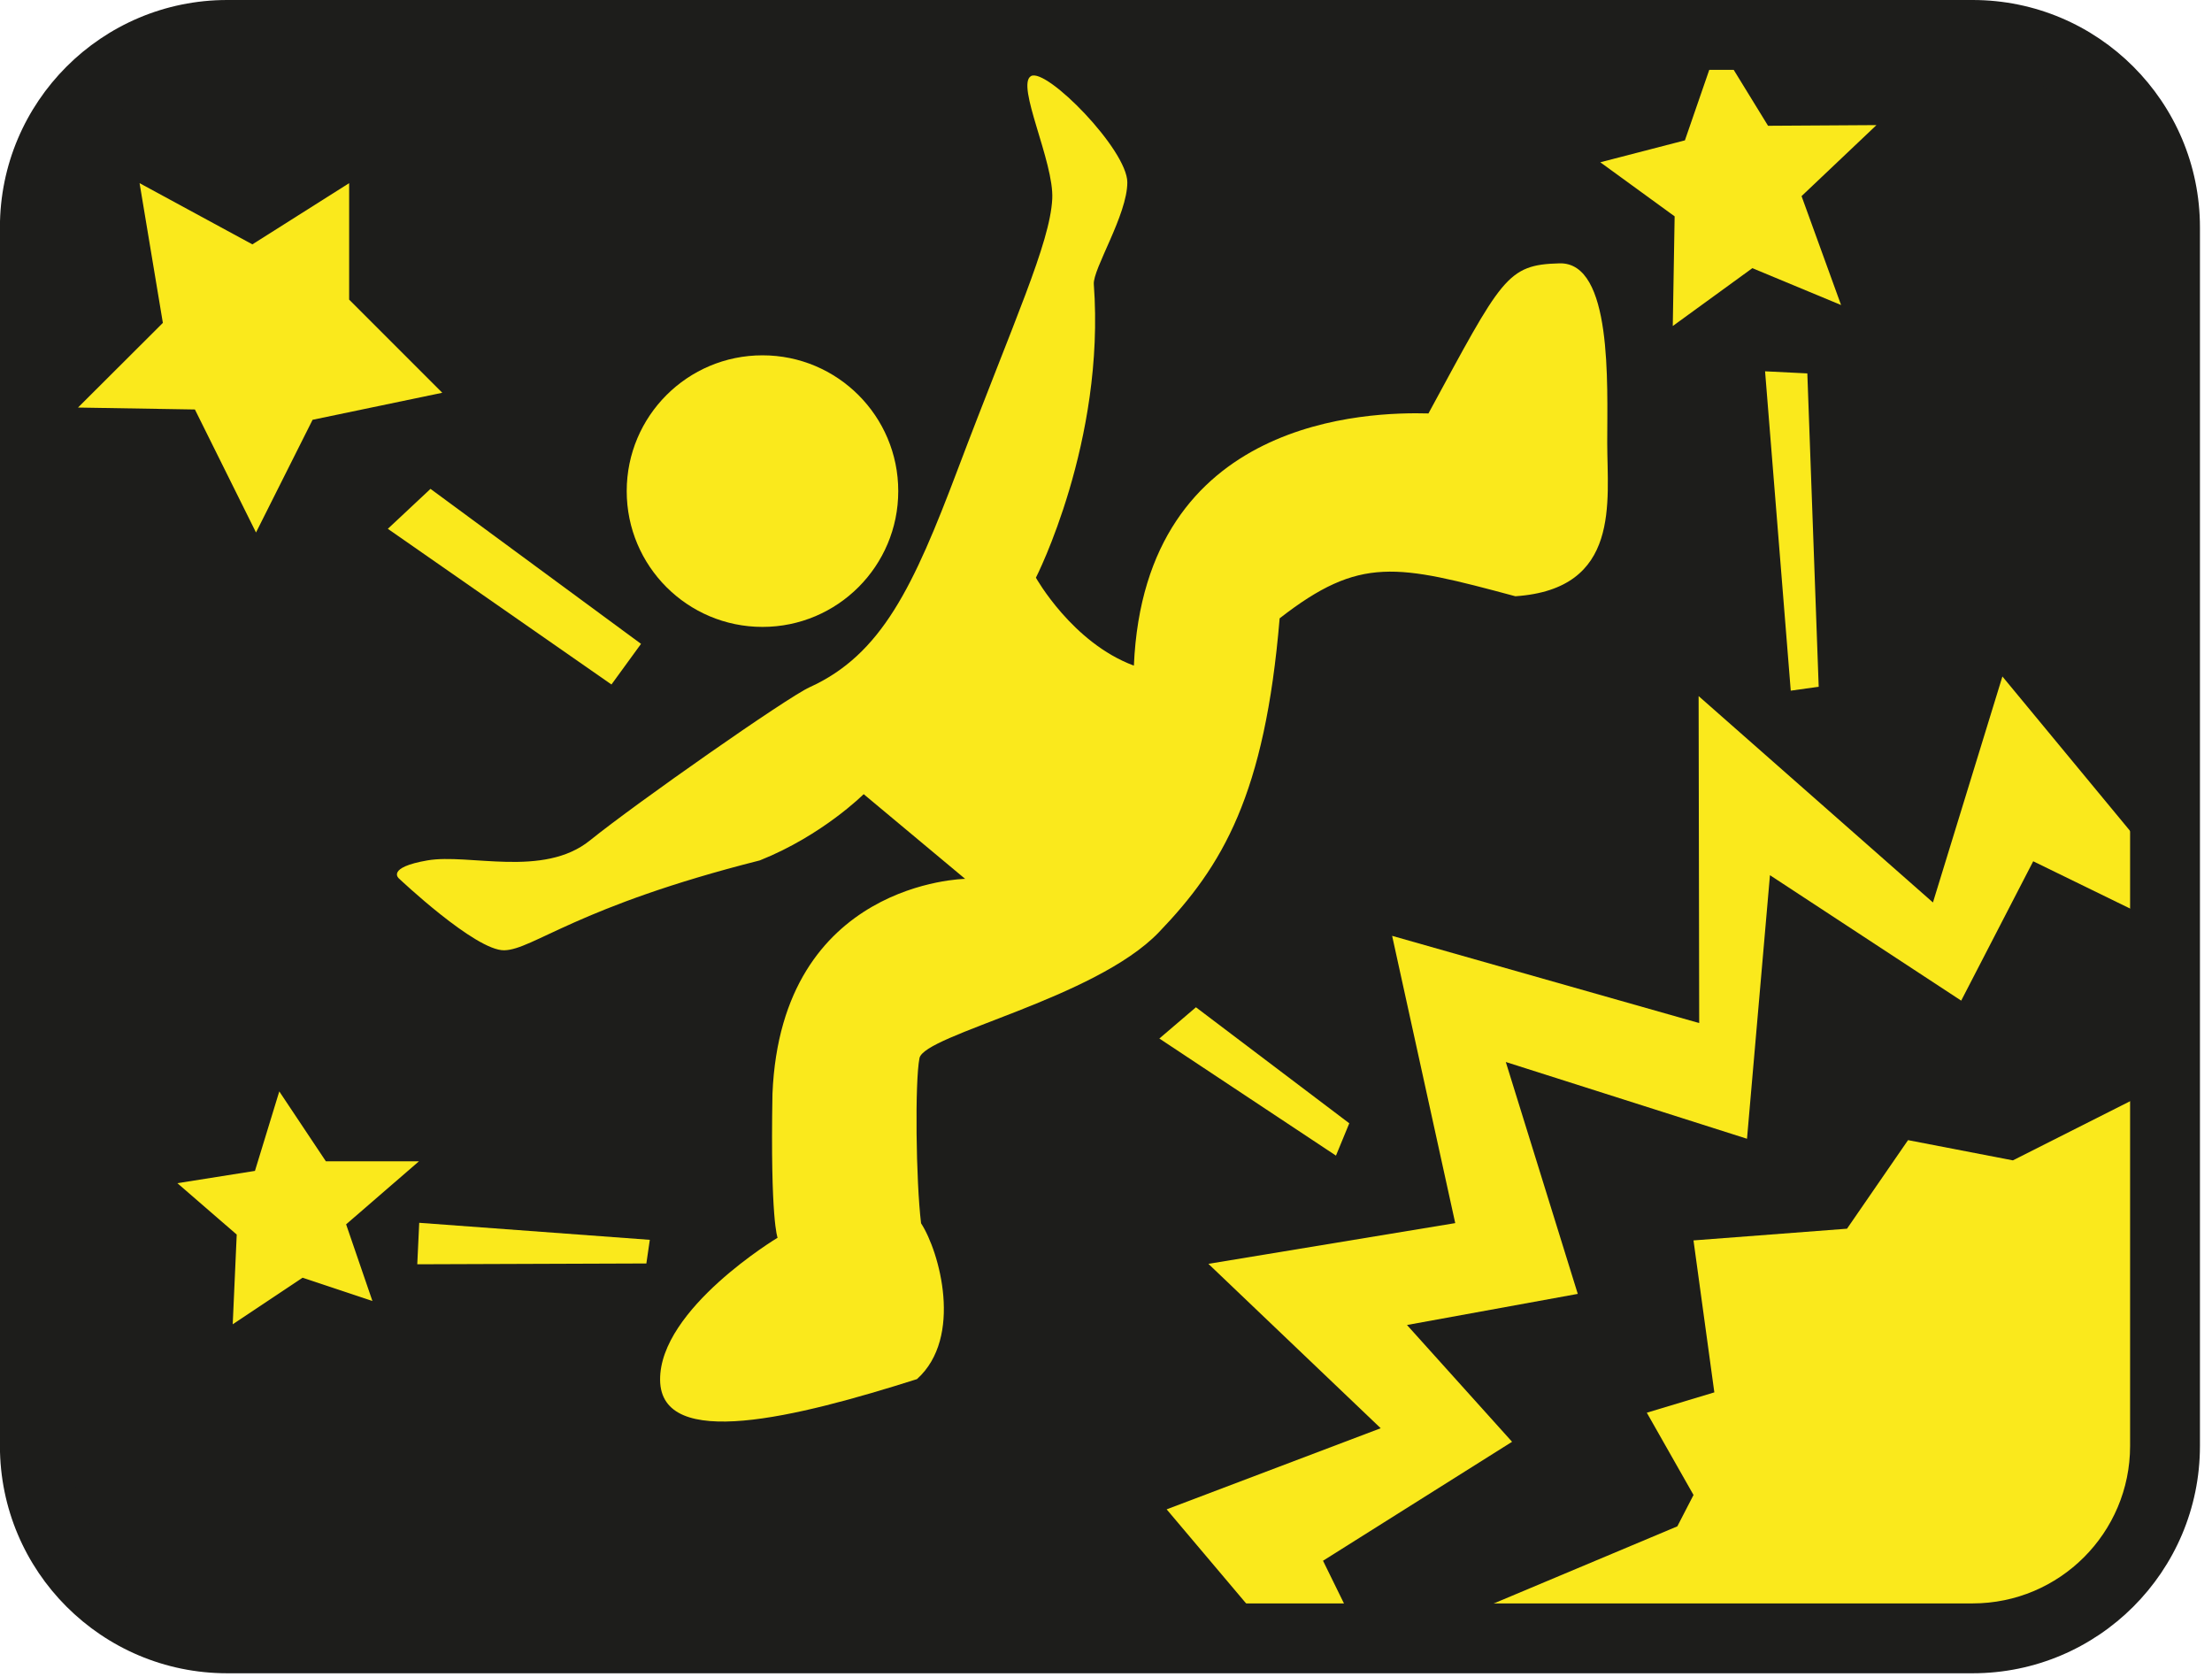
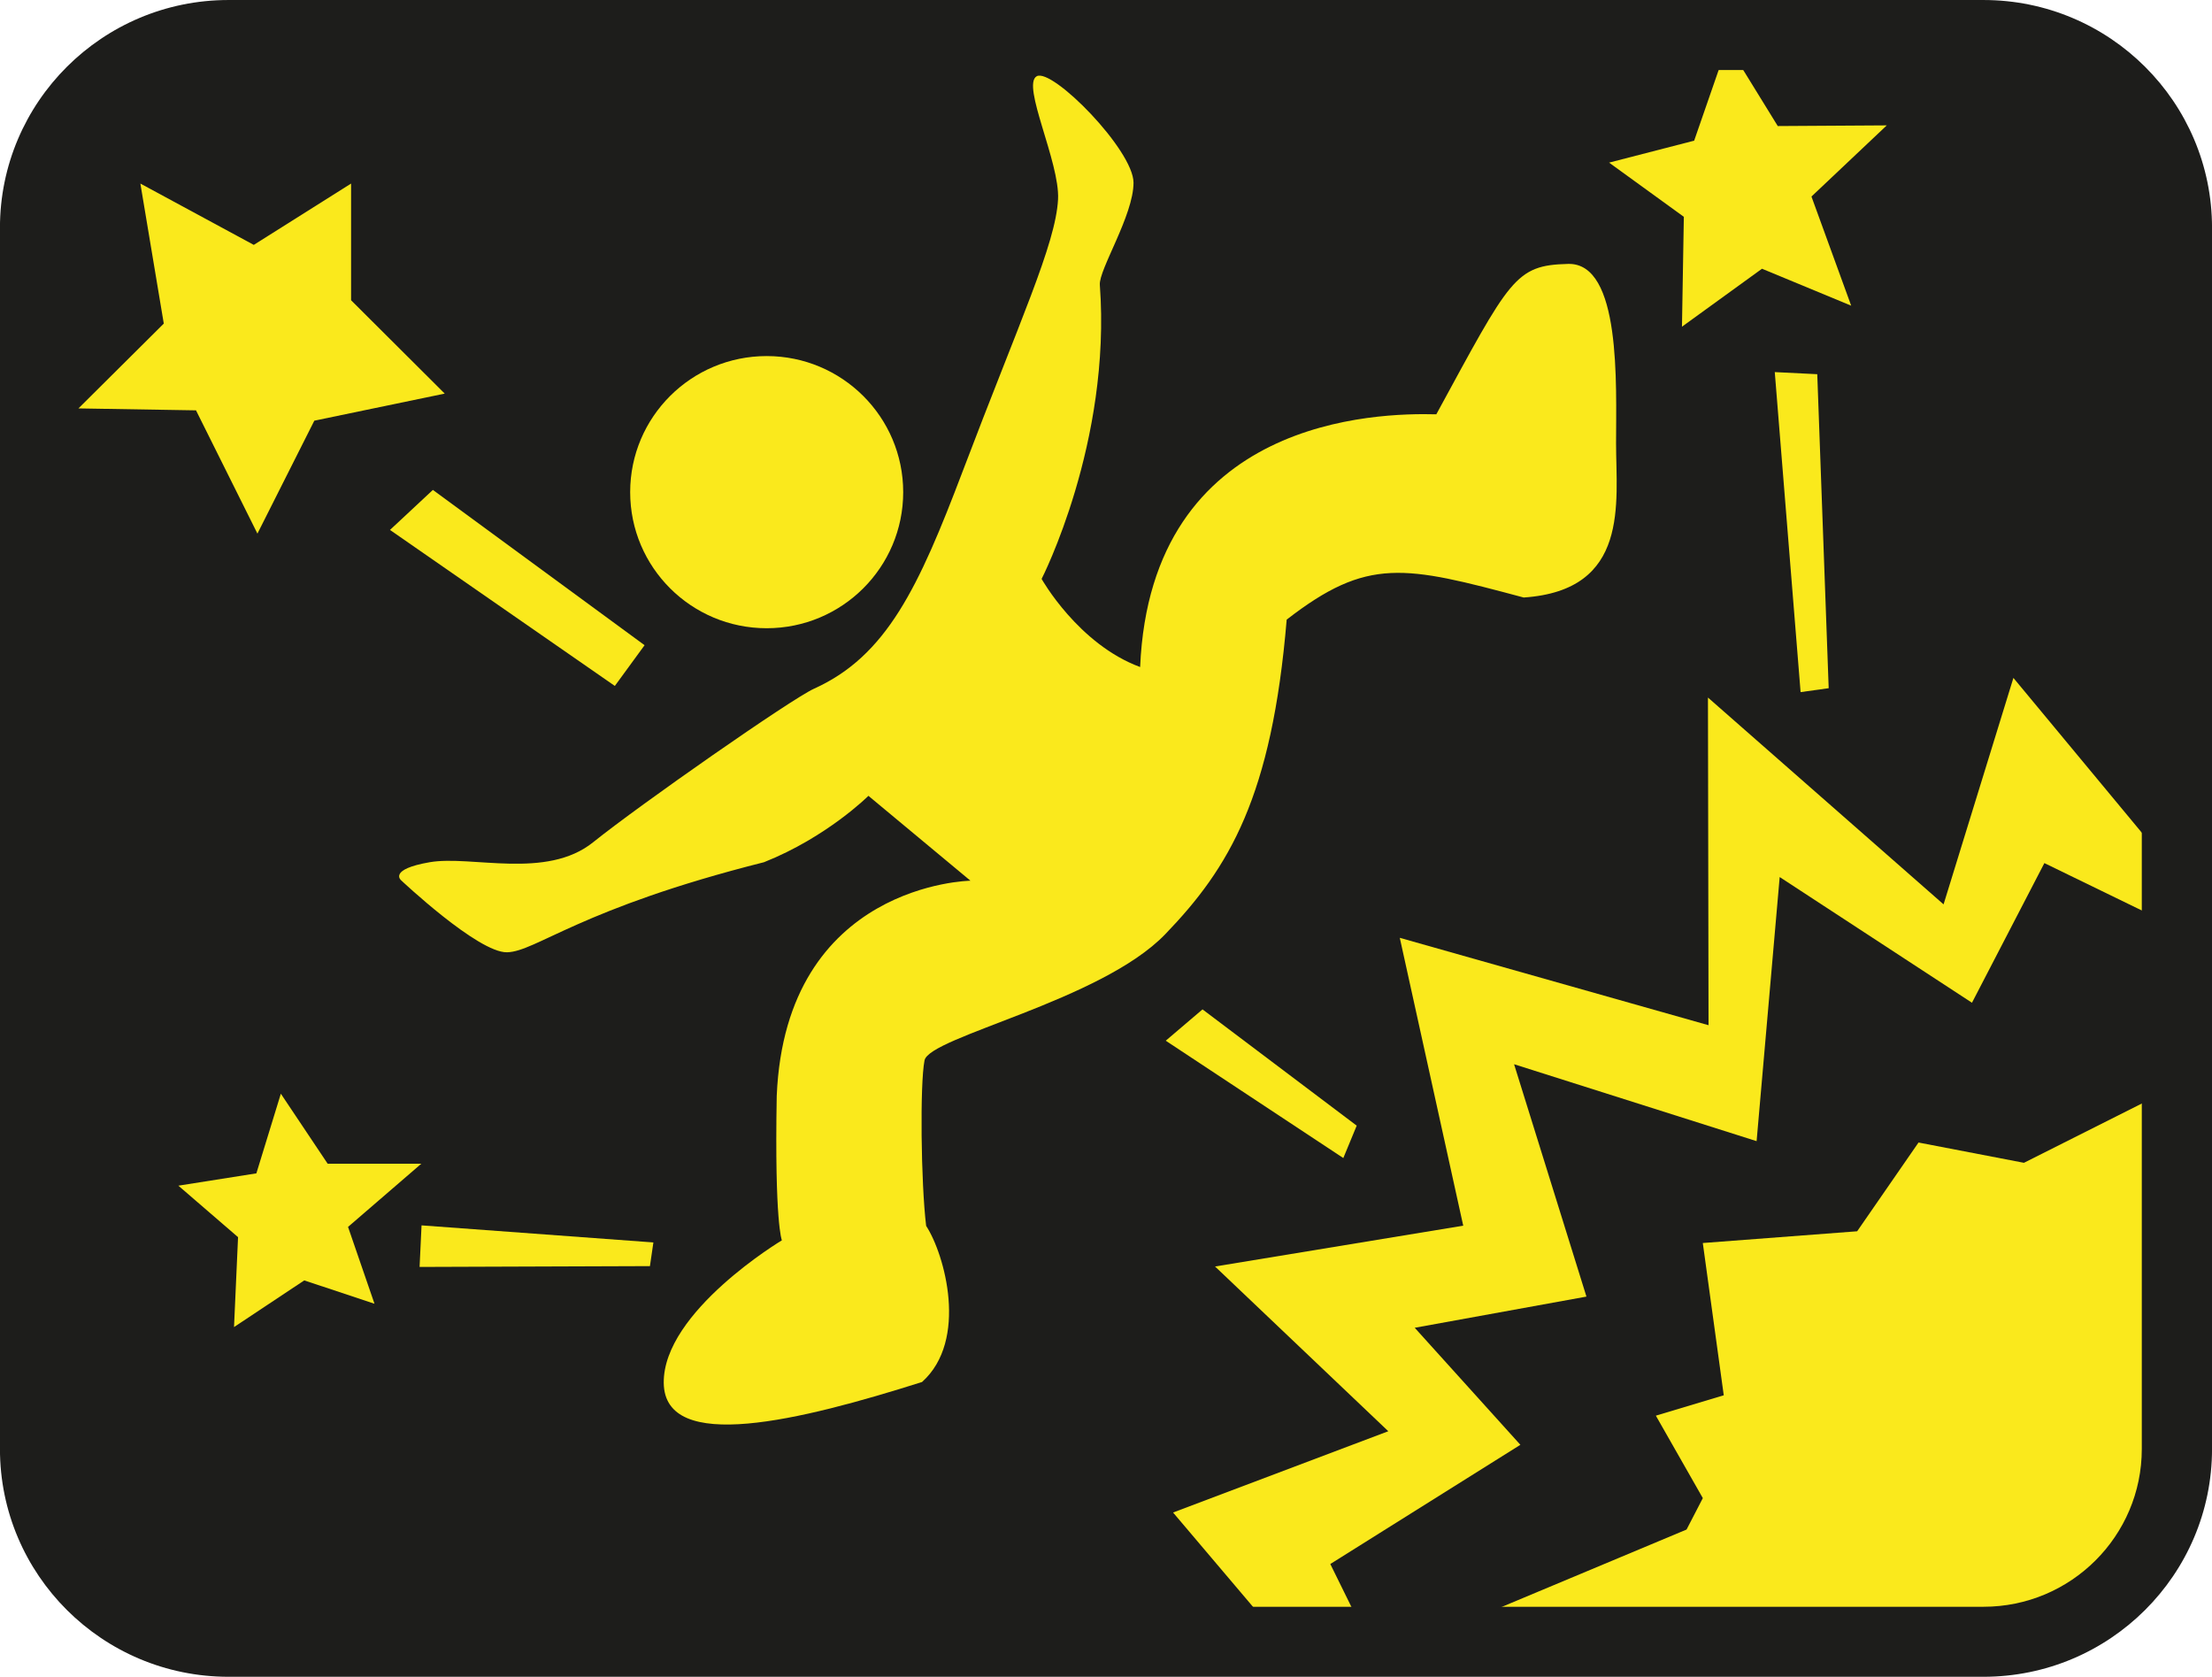
<svg xmlns="http://www.w3.org/2000/svg" clip-rule="evenodd" fill-rule="evenodd" stroke-linejoin="round" stroke-miterlimit="2" viewBox="0 0 95 72">
  <clipPath id="a">
    <path clip-rule="evenodd" d="m372.988 218.897c0-4.56-3.703-8.262-8.263-8.262h-74.961c-4.56 0-8.262 3.702-8.262 8.262v52.326c0 4.56 3.702 8.262 8.262 8.262h74.961c4.56 0 8.263-3.702 8.263-8.262z" />
  </clipPath>
-   <g transform="matrix(.9999969 0 0 1 -280.0044 -209.135)">
-     <path d="m372.988 218.897c0-4.56-3.703-8.262-8.263-8.262h-74.961c-4.56 0-8.262 3.702-8.262 8.262v52.326c0 4.56 3.702 8.262 8.262 8.262h74.961c4.56 0 8.263-3.702 8.263-8.262z" fill="none" />
+   <g transform="matrix(1.005477 0 0 1.00209 -281.5377 -209.5716)">
    <g clip-path="url(#a)">
      <path d="m274.597 206.086h106.366v83.446h-106.366z" fill="#1d1d1b" />
      <g fill="#fae91c">
        <path d="m283.355 226.635 3.645-3.635-1-6 4.844 2.628 4.156-2.628v5l4 4-5.57 1.161-2.43 4.839-2.624-5.282z" />
        <path d="m292 256 2 3h4l-3.13 2.708 1.13 3.292-3-1-3 2 .172-3.853-2.549-2.206 3.332-.528z" />
        <path d="m353.792 211.041-1.424 4.121-3.634.941 3.193 2.322-.08 4.709 3.418-2.484 3.81 1.583-1.697-4.677 3.217-3.049-4.656.029z" />
        <path d="m343.1 281.61-.544-2.95 9.487-3.984.695-1.347-2.006-3.533 2.9-.873-.895-6.525 6.593-.503 2.621-3.803 4.503.869 7.617-3.843v26.896z" />
        <path d="m356.914 238.792 1.2-.168-.488-13.455-1.815-.09z" />
        <path d="m337.954 257.369-6.586-4.982-1.571 1.342 7.585 5.028z" />
        <path d="m298.01 261.642 9.903.731-.148 1.015-9.839.035z" />
        <path d="m296.662 231.842 1.832-1.715 9.042 6.655-1.27 1.745z" />
        <path d="m339.587 281.78-2.761-5.627 8.119-5.108-4.513-5.015 7.335-1.336-3.091-9.957 10.359 3.296.986-11.317 8.213 5.386 3.093-5.984 7.782 3.797-.515-1.344-8.59-10.388-2.983 9.704-10.064-8.862.025 14.04-13.188-3.745 2.71 12.335-10.601 1.749 7.4 7.059-9.193 3.483 6.383 7.555z" />
        <circle cx="312.483" cy="230.403" r="5.831" transform="translate(.269025 -.179765)" />
        <path d="m297.132 246.85s3.294 3.119 4.531 3.09c1.237-.028 3.119-1.875 10.973-3.859 2.69-1.071 4.462-2.845 4.462-2.845l4.358 3.637s-7.896.114-8.275 9.225c-.097 5.461.22 6.185.22 6.185s-5.074 3.05-5.046 6.106 5.851 1.61 11.032-.035c1.993-1.79.967-5.478.176-6.691-.222-1.83-.269-6.077-.069-7.09s7.533-2.547 10.277-5.402c2.744-2.854 4.558-5.901 5.192-13.485 3.458-2.692 5.023-2.317 10.123-.948 4.551-.308 3.946-4.065 3.946-6.599s.228-7.752-2.047-7.696c-2.275.057-2.468.619-5.631 6.445-2.497-.067-12.189.124-12.651 10.829-2.646-.98-4.208-3.776-4.208-3.776s2.987-5.84 2.487-12.601c-.048-.65 1.439-2.978 1.439-4.375 0-1.398-3.474-4.935-4.136-4.563-.662.373.995 3.688.912 5.276-.101 1.92-1.636 5.205-4.07 11.642-1.885 4.986-3.249 7.92-6.354 9.326-.961.435-7.426 4.96-9.431 6.577-2.004 1.617-5.2.55-6.979.857-1.778.307-1.231.77-1.231.77z" />
      </g>
    </g>
    <path d="m374.488 218.897c0-5.387-4.375-9.762-9.763-9.762h-74.961c-5.388 0-9.762 4.375-9.762 9.762v52.326c0 5.388 4.374 9.762 9.762 9.762h74.961c5.388 0 9.763-4.374 9.763-9.762zm-3 0v52.326c0 3.733-3.03 6.762-6.763 6.762h-74.961c-3.732 0-6.762-3.029-6.762-6.762v-52.326c0-3.732 3.03-6.762 6.762-6.762h74.961c3.733 0 6.763 3.03 6.763 6.762z" fill="#1d1d1b" />
  </g>
</svg>
